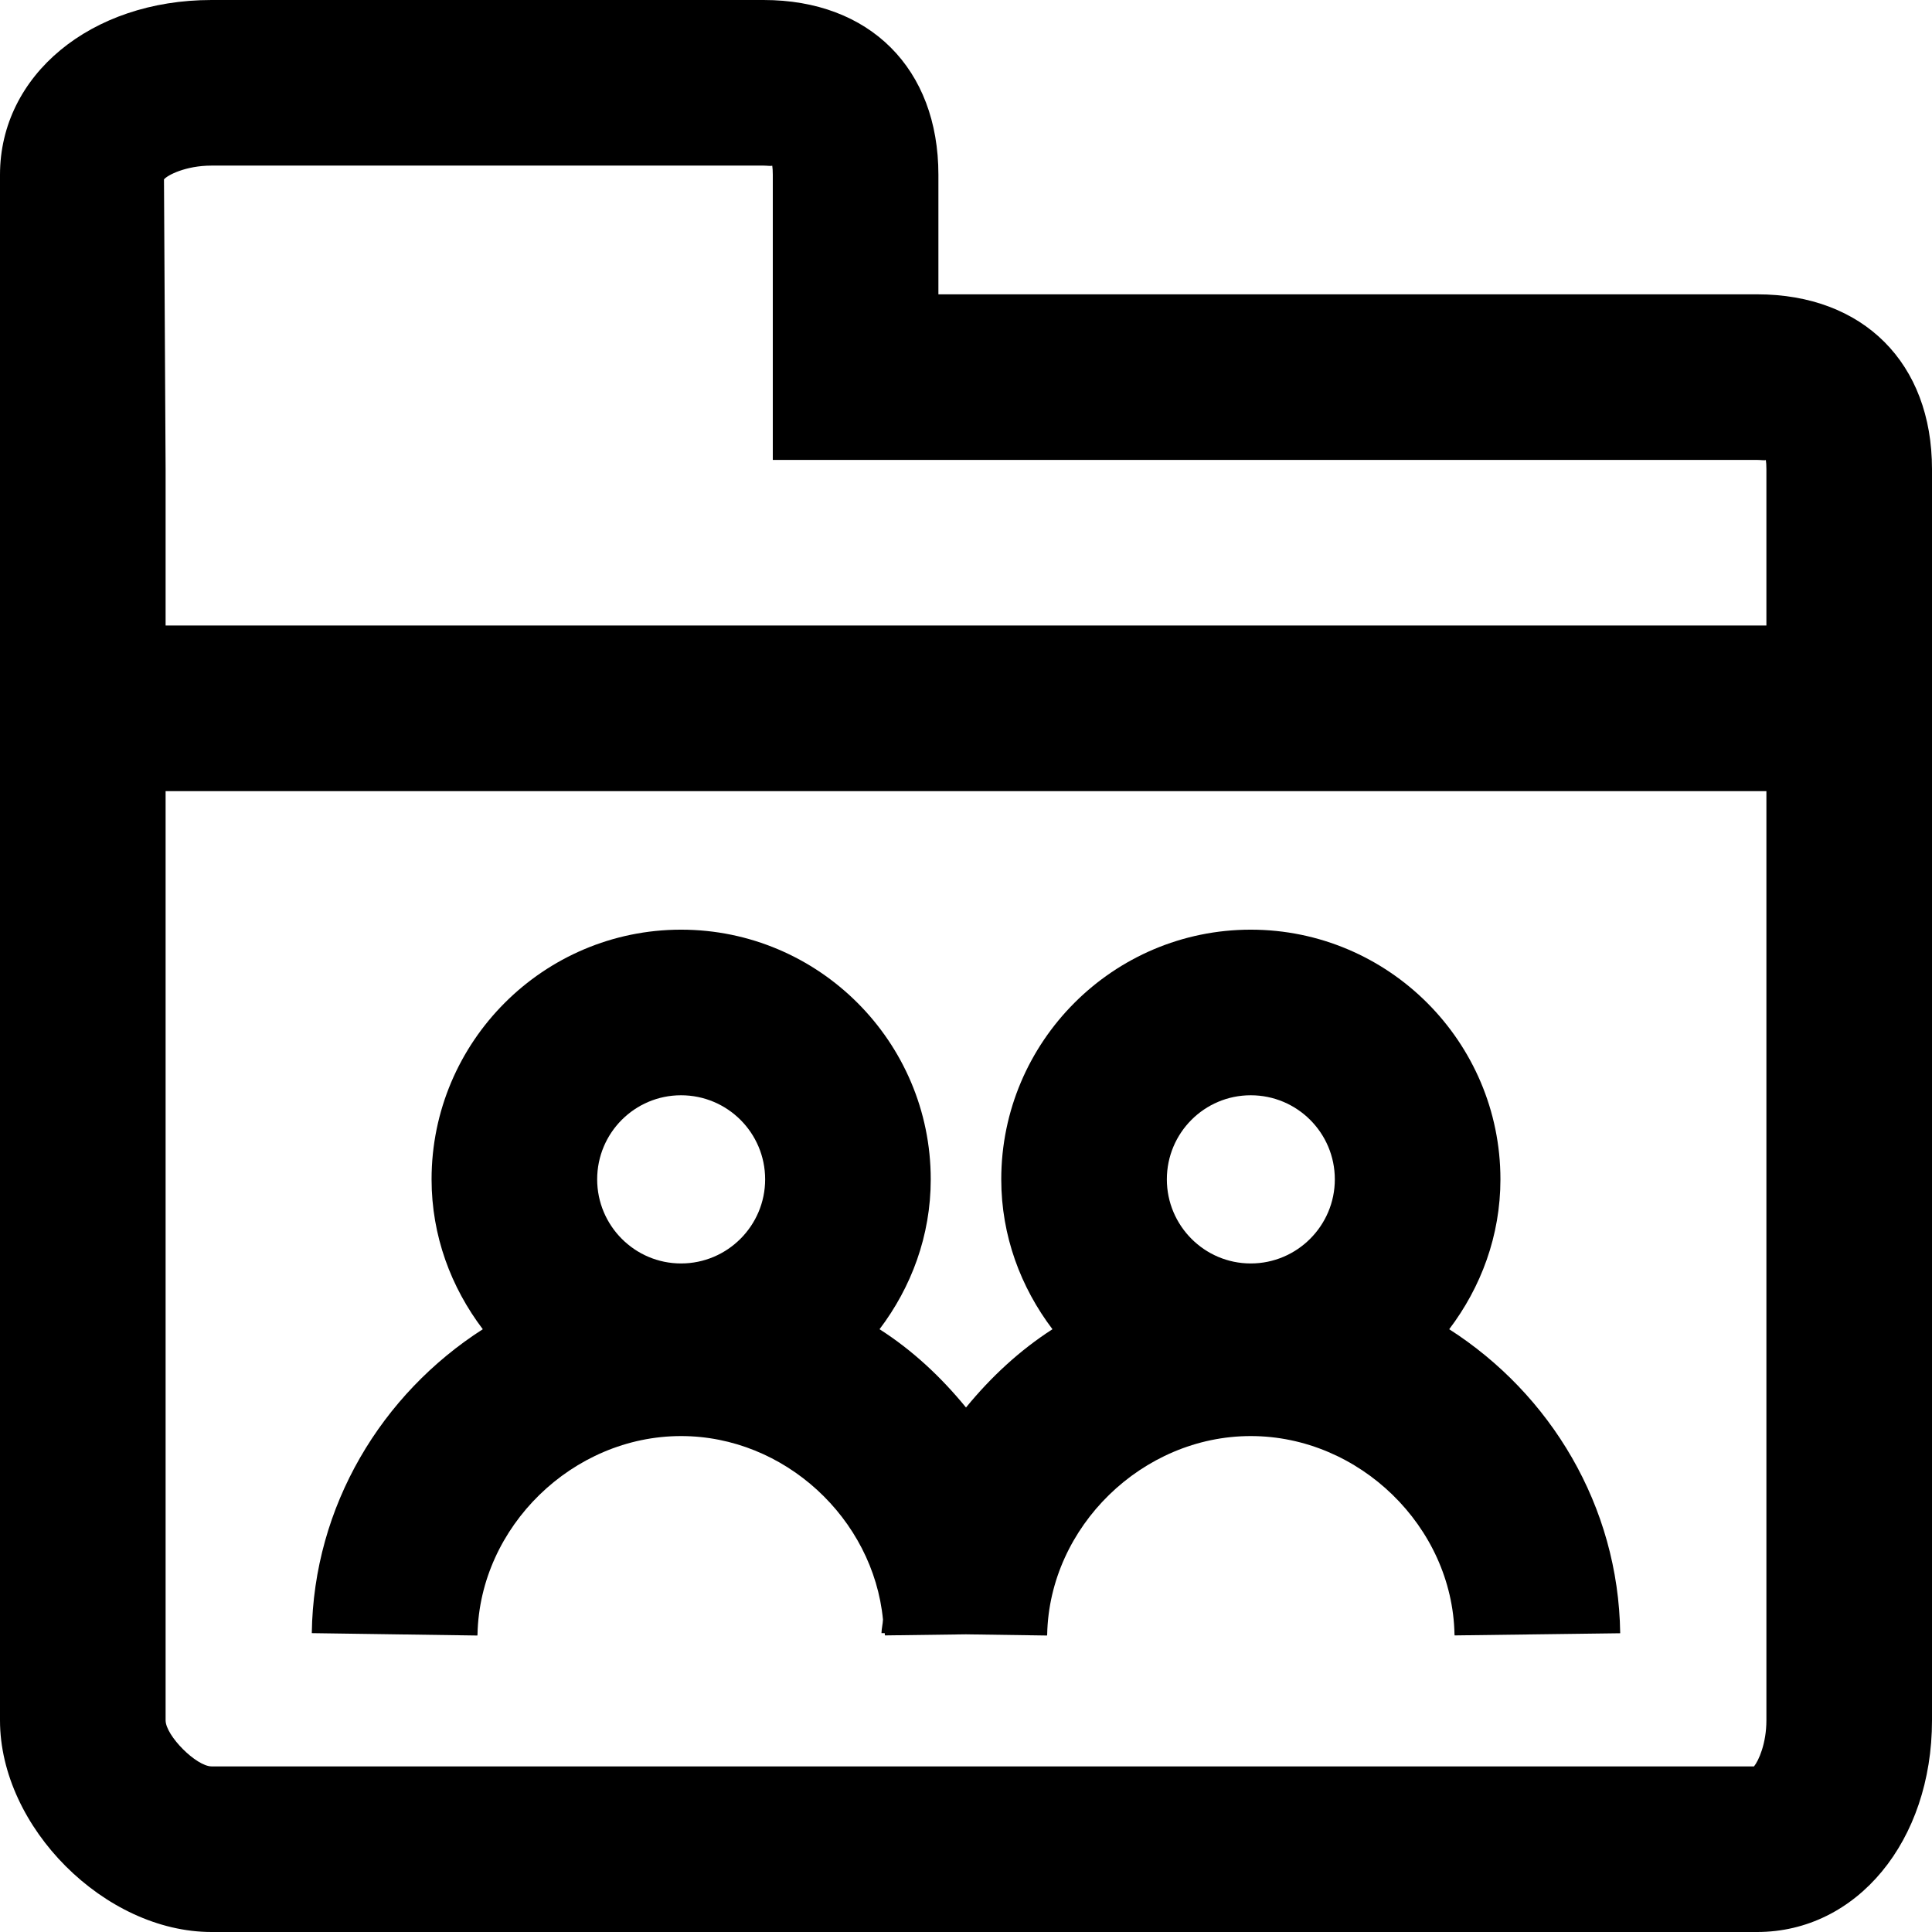
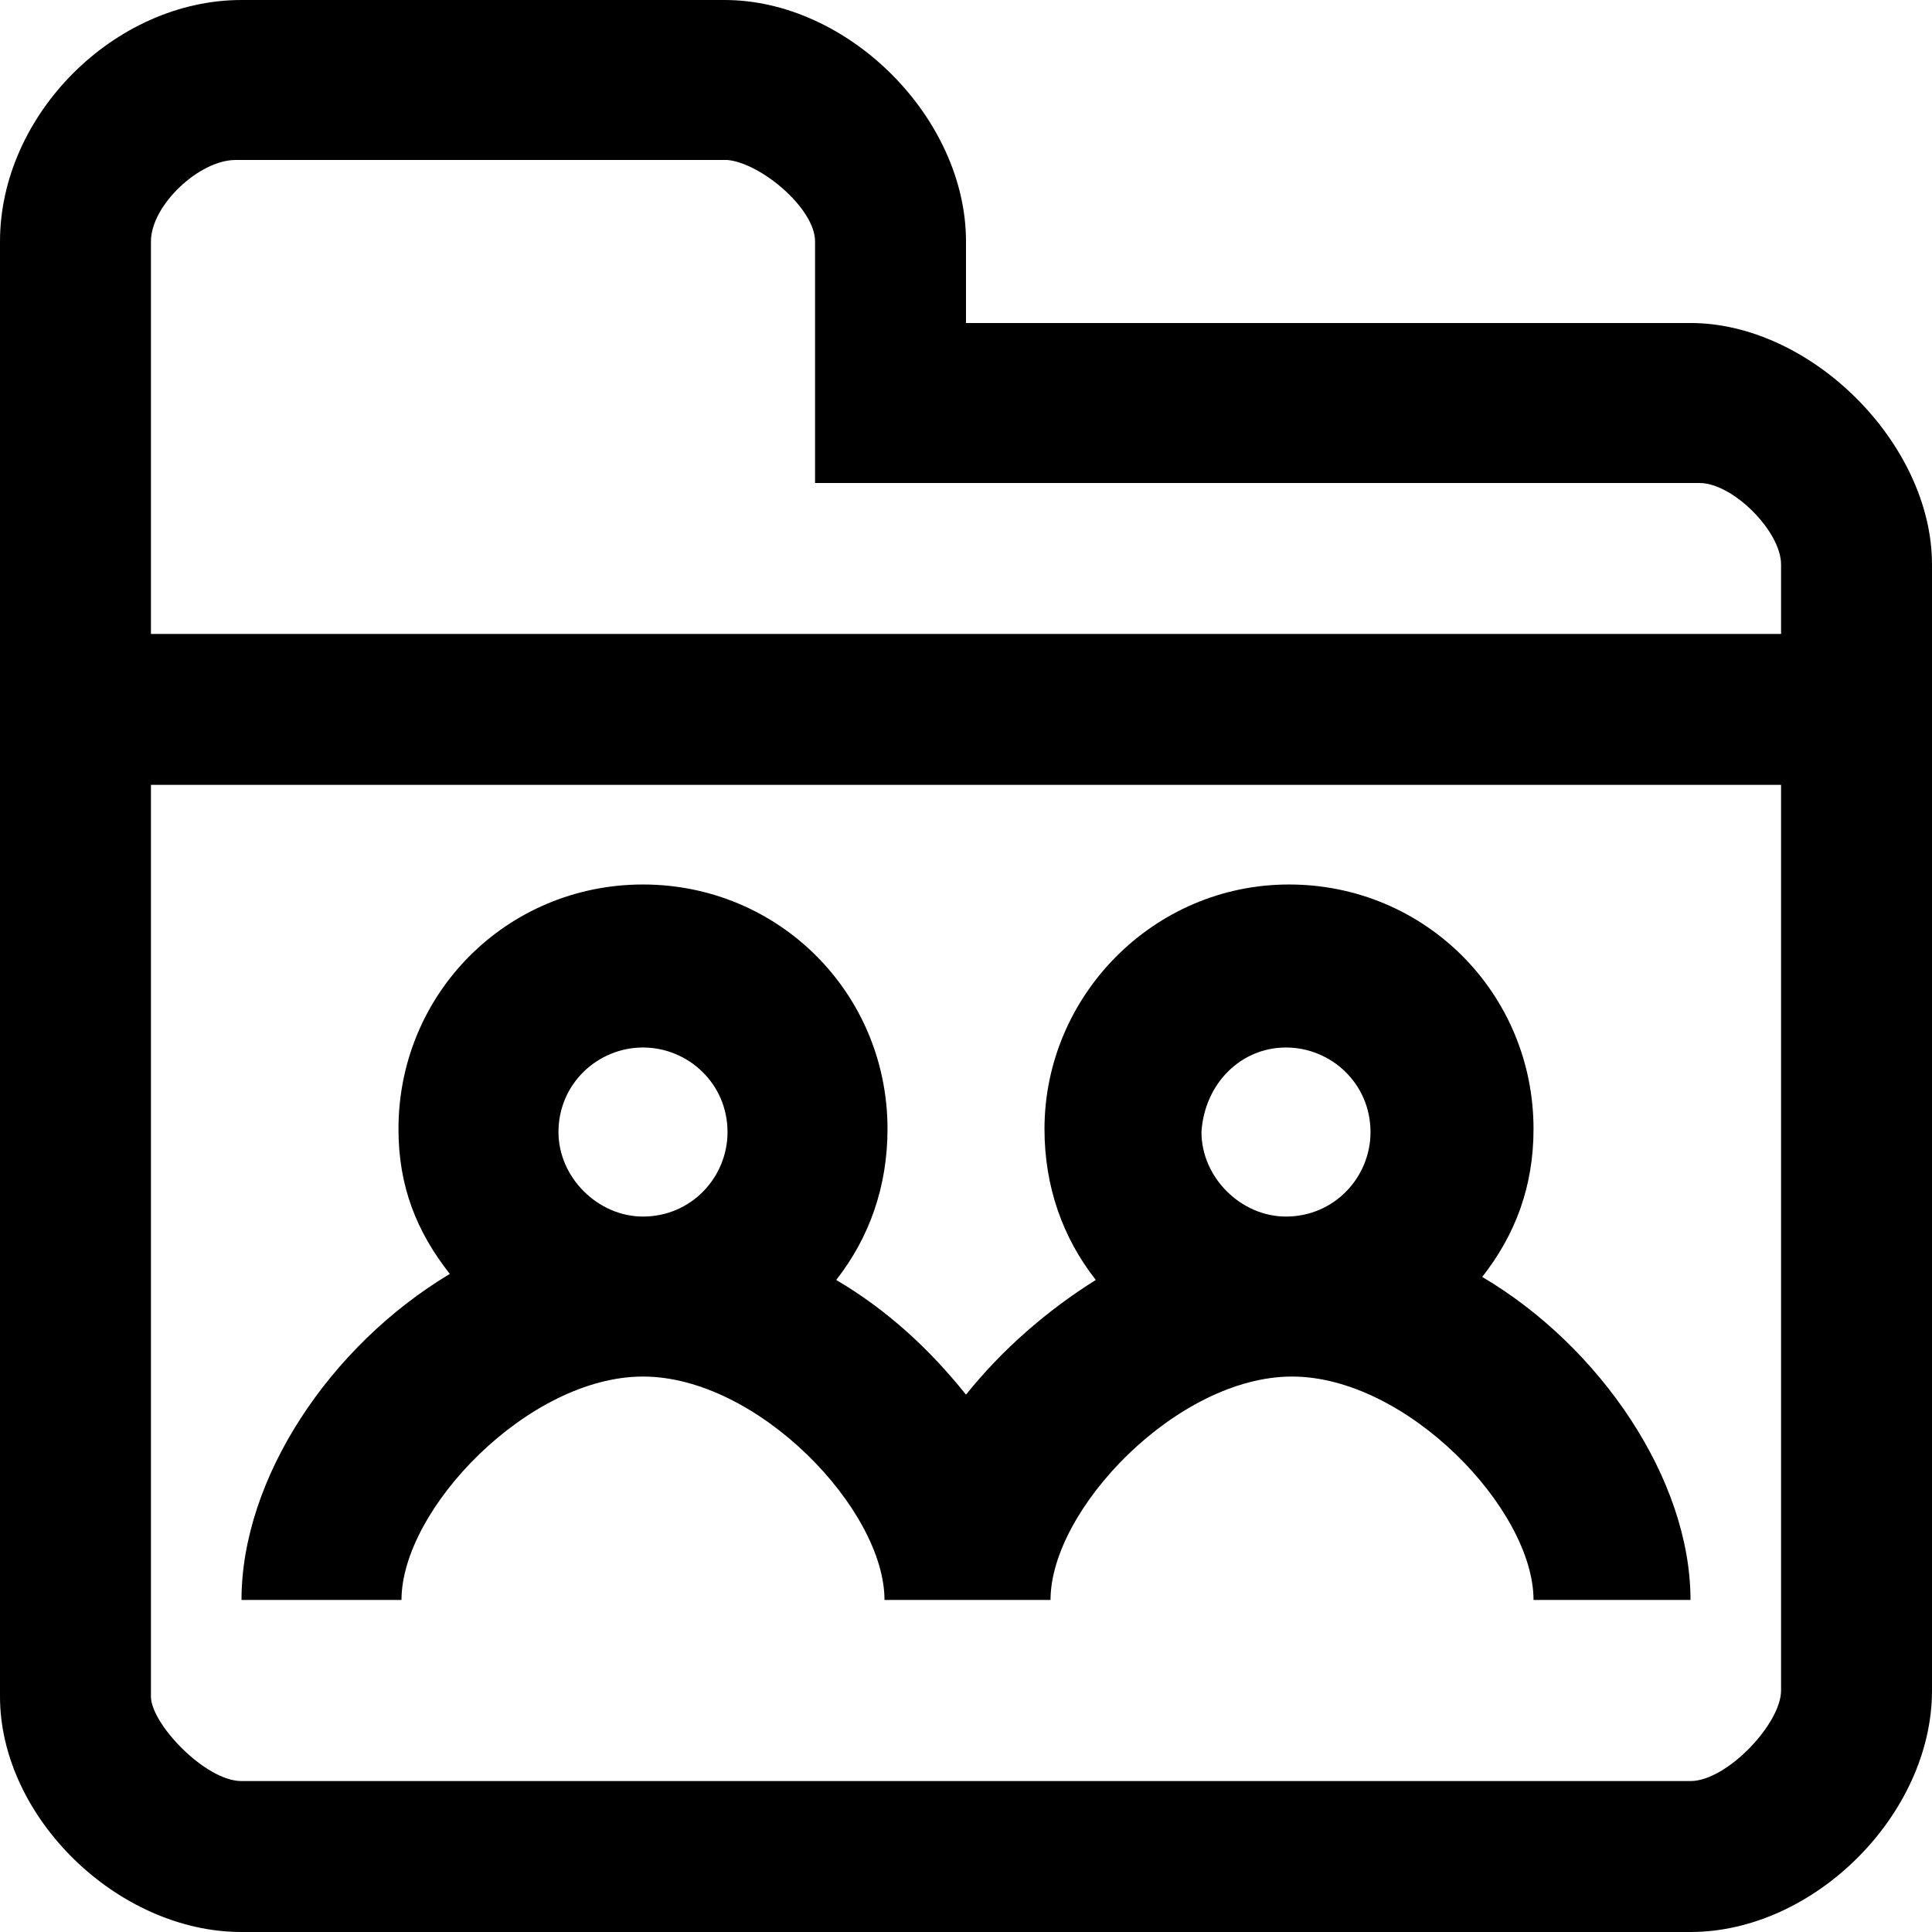
- <svg xmlns="http://www.w3.org/2000/svg" version="1.1" id="Layer_1" x="0px" y="0px" width="512px" height="512px" viewBox="0 0 512 512" style="enable-background:new 0 0 512 512;" xml:space="preserve">
+ <svg xmlns="http://www.w3.org/2000/svg" version="1.1" id="Layer_1" x="0px" y="0px" viewBox="0 0 64 64" enable-background="new 0 0 64 64" xml:space="preserve">
  <g>
-     <g>
-       <path d="M465.656,78H248.686V46.314c0-28.143-18.2-46.314-46.343-46.314H56.057C24.086,0,0,19.914,0,46.314v409.6    C0,484.229,27.771,512,56.057,512h409.6c26.43,0,46.344-24.114,46.344-56.086V124.343C512,96.2,493.8,78,465.656,78z     M56.057,43.886h146.286c1.028,0,1.886,0.171,2.313,0.028c0.086,0.6,0.144,1.372,0.144,2.4v75.571h260.856    c1.029,0,1.915,0.171,2.314,0.028c0.086,0.6,0.144,1.372,0.144,2.429v41.429H43.886v-41.429l-0.429-76.8    C44.314,46.457,49.172,43.886,56.057,43.886z M464.828,468.114H56.057c-4.057-0.028-12.143-8.144-12.171-12.2V209.657h424.229    v246.257C468.114,462.057,466.057,466.6,464.828,468.114z" />
-     </g>
-     <g>
-       <path d="M384.057,352.258c8.4-11.086,13.572-24.744,13.572-39.715c0-36.486-29.686-66.171-66.172-66.171    c-36.457,0-66.114,29.685-66.114,66.171c0,14.971,5.171,28.629,13.571,39.715C270.172,357.886,262.571,364.971,256,373    c-6.572-8.029-14.143-15.143-22.914-20.742c8.399-11.086,13.57-24.744,13.57-39.715c0-36.486-29.686-66.171-66.171-66.171    c-36.457,0-66.114,29.685-66.114,66.171c0,14.971,5.172,28.629,13.572,39.715C101.199,369.4,83.086,399.028,82.629,432.8    l43.885,0.629c0-0.114,0.029-0.2,0.029-0.314c0.6-28.515,25.199-52.543,53.942-52.543c27.458,0,50.915,21.886,53.515,48.628    c-0.057,1.229-0.371,2.372-0.4,3.601h0.857c0,0.114,0.028,0.2,0.028,0.314c0,0.085,0.028,0.2,0.028,0.286l21.457-0.286    l21.515,0.314c0-0.114,0.028-0.2,0.028-0.314c0.601-28.515,25.2-52.543,53.943-52.543c28.828,0,53.457,24.058,54,52.543    c0,0.085,0.028,0.2,0.028,0.286l43.886-0.572C428.914,399.028,410.828,369.4,384.057,352.258z M180.485,290.258    c12.314,0,22.286,9.971,22.286,22.285c0,12.257-9.972,22.285-22.286,22.285c-12.286,0-22.229-10.028-22.229-22.285    C158.257,300.229,168.199,290.258,180.485,290.258z M331.457,290.258c12.314,0,22.285,9.971,22.285,22.285    c0,12.257-9.971,22.285-22.285,22.285c-12.285,0-22.229-10.028-22.229-22.285C309.229,300.229,319.172,290.258,331.457,290.258z" />
-     </g>
+     <path fill="none" d="M42.6,40.2c1.5,0,2.8-1.3,2.8-2.8c0-1.5-1.2-2.8-2.8-2.8c-1.5,0-2.8,1.2-2.8,2.8C39.9,39,41.1,40.2,42.6,40.2z   " />
+     <path fill="none" d="M21.3,40.2c1.5,0,2.8-1.3,2.8-2.8c0-1.5-1.2-2.8-2.8-2.8c-1.5,0-2.8,1.2-2.8,2.8C18.5,39,19.8,40.2,21.3,40.2z   " />
+     <path fill="none" d="M59,21v-2.3c0-1.1-1.6-2.7-2.7-2.7l-29.3,0V8c0-1.1-1.7-2.7-2.8-2.7l-16.3,0C6.7,5.3,5,6.8,5,8v13H59z" />
+     <path fill="none" d="M5,26v30.2c0,1,1.8,2.8,3,2.8H56c1.2,0,3-1.9,3-3V26H5z M50.6,53c0-3-4.2-7.4-8-7.4c-3.8,0-8,4.4-8,7.4h-0.1   h-5.3h-0.1c0-3-4.2-7.4-8-7.4c-3.8,0-8,4.4-8,7.4H8c0-4,2.9-8.4,6.9-10.7c-1.1-1.4-1.7-3-1.7-4.9c0-4.5,3.6-8.1,8.1-8.1   c4.5,0,8.1,3.7,8.1,8.1c0,1.9-0.6,3.6-1.7,5c1.6,1,3.1,2.3,4.3,3.8c1.2-1.5,2.6-2.8,4.3-3.8c-1.1-1.4-1.7-3.1-1.7-5   c0-4.5,3.6-8.1,8.1-8.1c4.5,0,8.1,3.6,8.1,8.1c0,1.9-0.6,3.4-1.7,4.8C53,44.6,56,49,56,53H50.6z" />
+     <path d="M56,10.7l-24,0V8c0-4.1-3.9-8-8-8L8,0C3.8,0,0,3.8,0,8v48.2c0,4,3.9,7.8,8,7.8H56c4.1,0,8-3.9,8-8V18.7   C64,14.7,60,10.7,56,10.7z M7.8,5.3l16.3,0C25.2,5.4,27,6.9,27,8v8l29.3,0c1.1,0,2.7,1.6,2.7,2.7V21H5V8C5,6.8,6.6,5.3,7.8,5.3z    M56,59H8c-1.2,0-3-1.9-3-2.8V26h54v30C59,57.1,57.2,59,56,59z" />
+     <path d="M49.1,42.3c1.1-1.4,1.7-3,1.7-4.9c0-4.5-3.6-8.1-8.1-8.1c-4.5,0-8.1,3.7-8.1,8.1c0,1.9,0.6,3.6,1.7,5   c-1.6,1-3.1,2.3-4.3,3.8c-1.2-1.5-2.6-2.8-4.3-3.8c1.1-1.4,1.7-3.1,1.7-5c0-4.5-3.6-8.1-8.1-8.1c-4.5,0-8.1,3.6-8.1,8.1   c0,1.9,0.6,3.4,1.7,4.8C10.9,44.6,8,49,8,53h5.3c0-3,4.2-7.4,8-7.4c3.8,0,8,4.4,8,7.4h0.1h5.3h0.1c0-3,4.2-7.4,8-7.4   c3.8,0,8,4.4,8,7.4H56C56,49,53,44.6,49.1,42.3z M21.3,34.7c1.5,0,2.8,1.2,2.8,2.8c0,1.5-1.2,2.8-2.8,2.8c-1.5,0-2.8-1.3-2.8-2.8   C18.5,35.9,19.8,34.7,21.3,34.7z M42.6,34.7c1.5,0,2.8,1.2,2.8,2.8c0,1.5-1.2,2.8-2.8,2.8c-1.5,0-2.8-1.3-2.8-2.8   C39.9,35.9,41.1,34.7,42.6,34.7z" />
  </g>
</svg>
